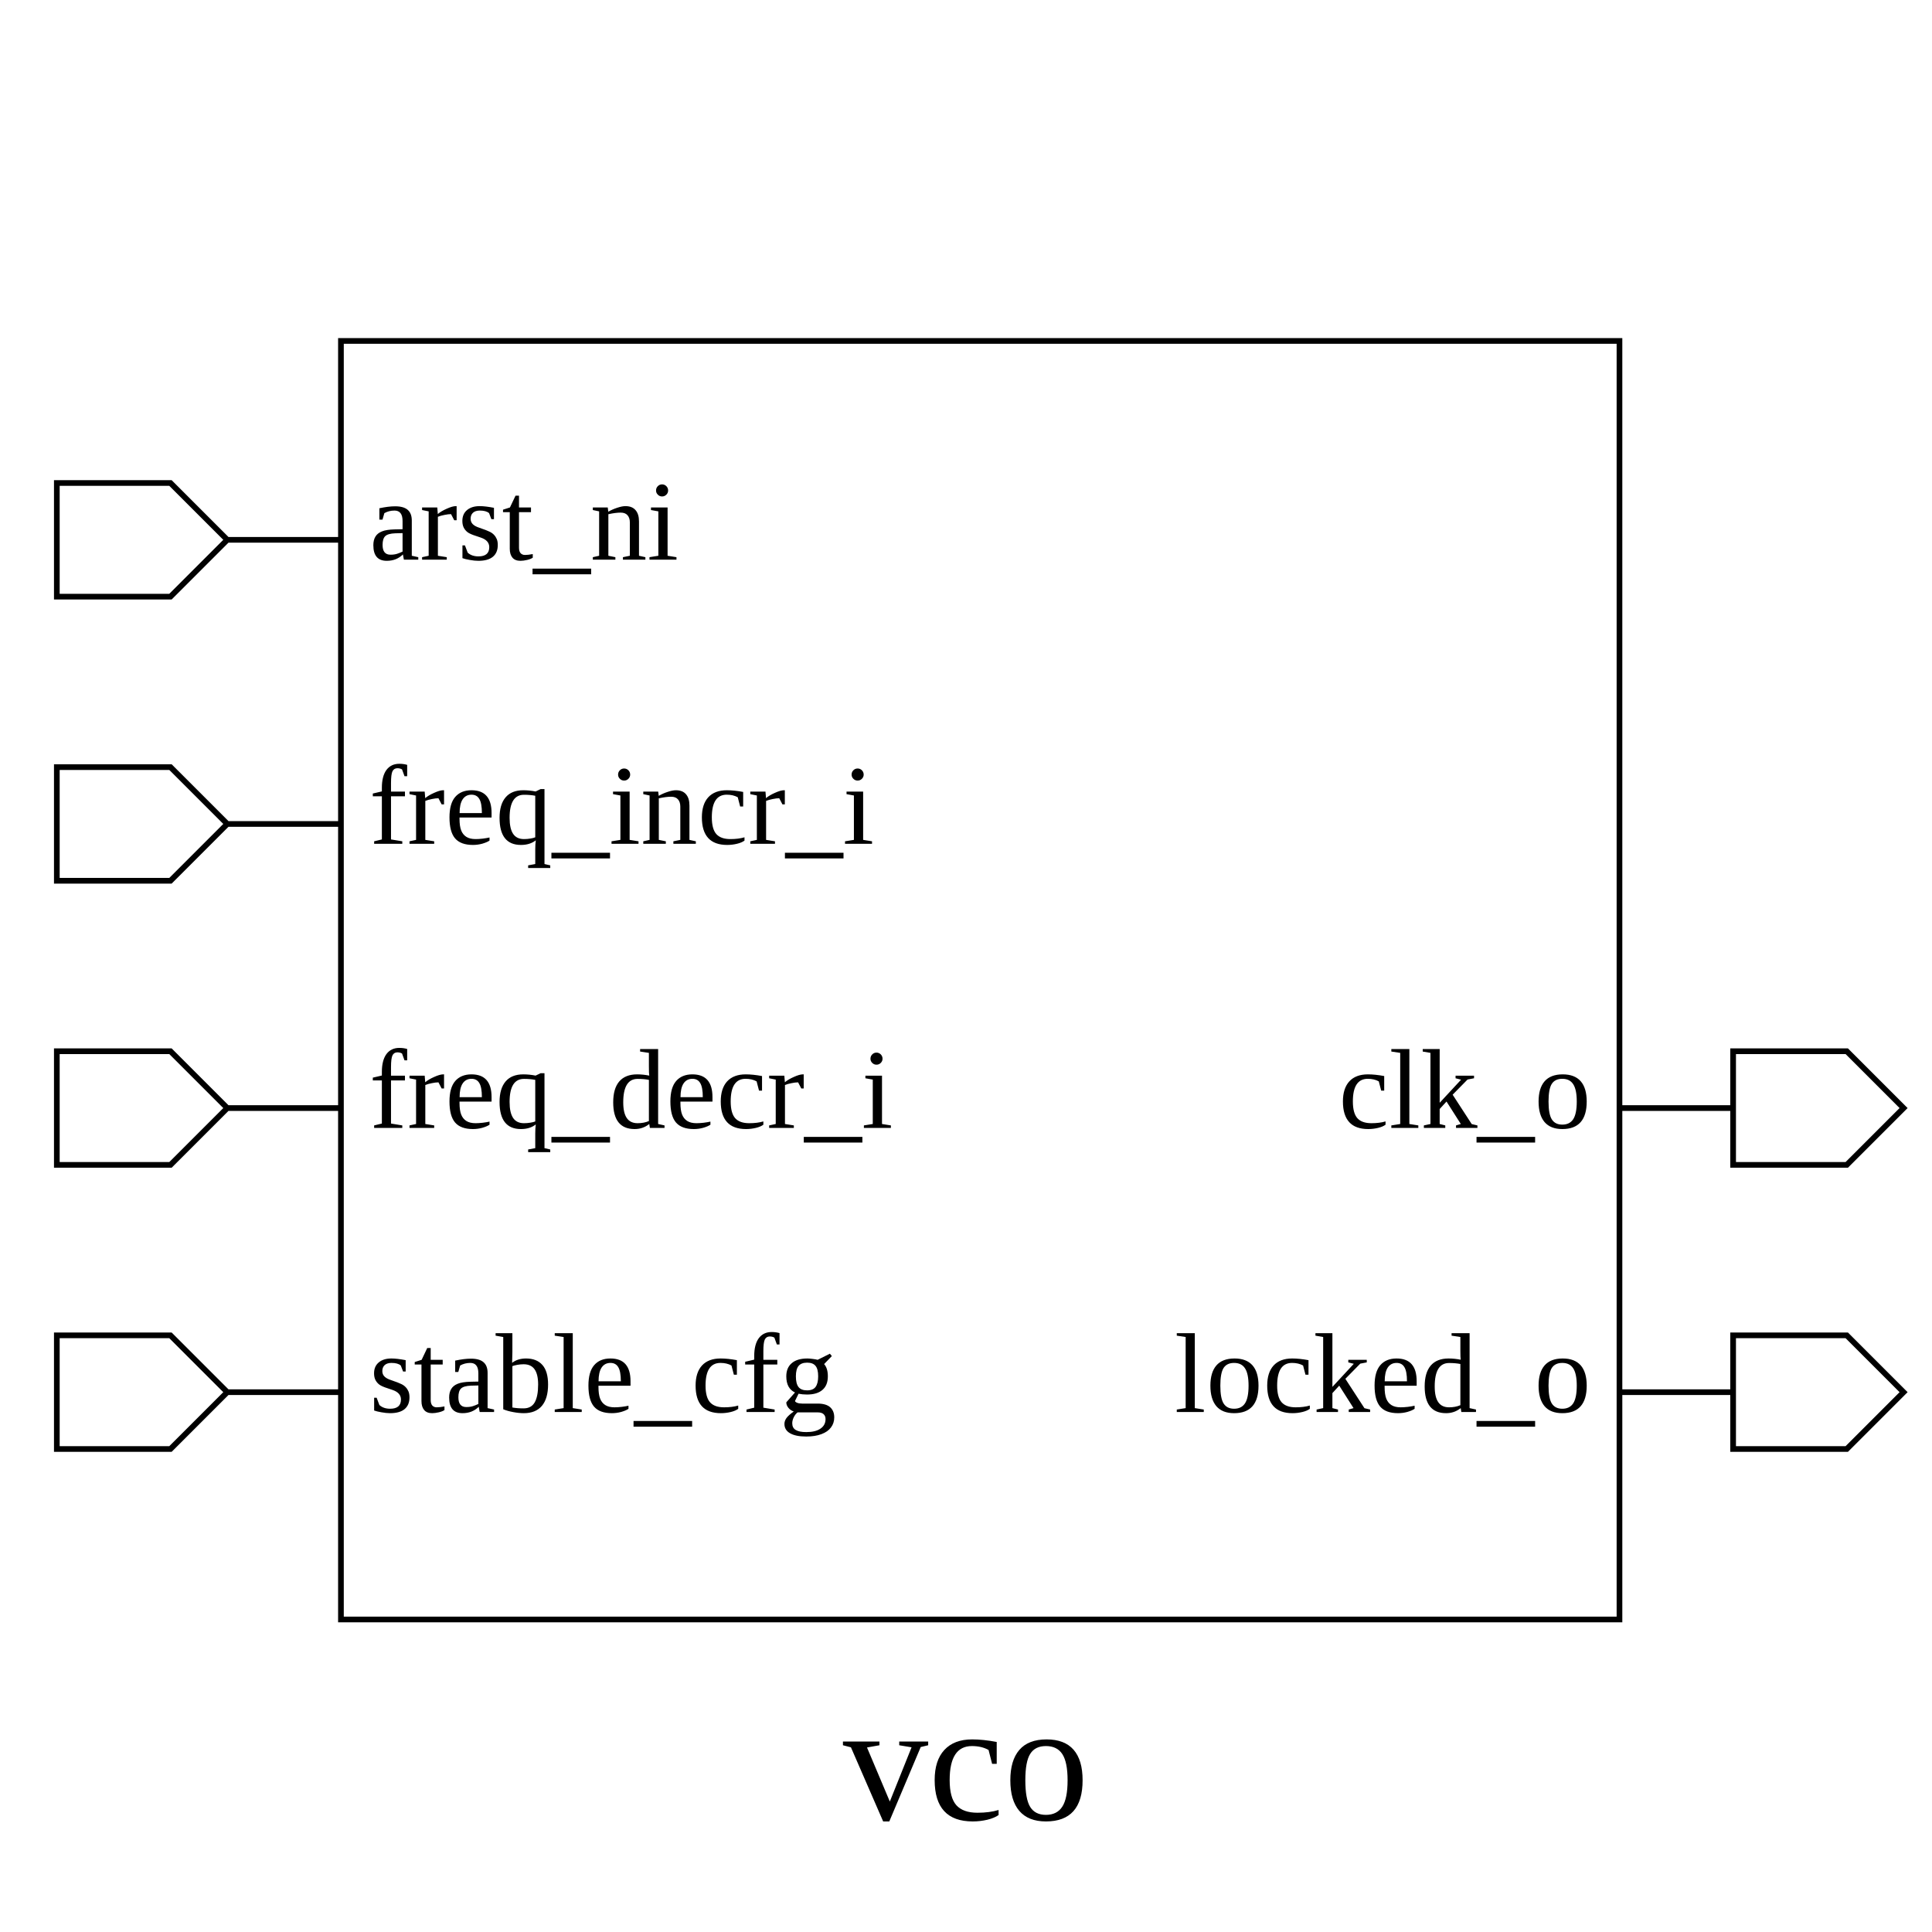
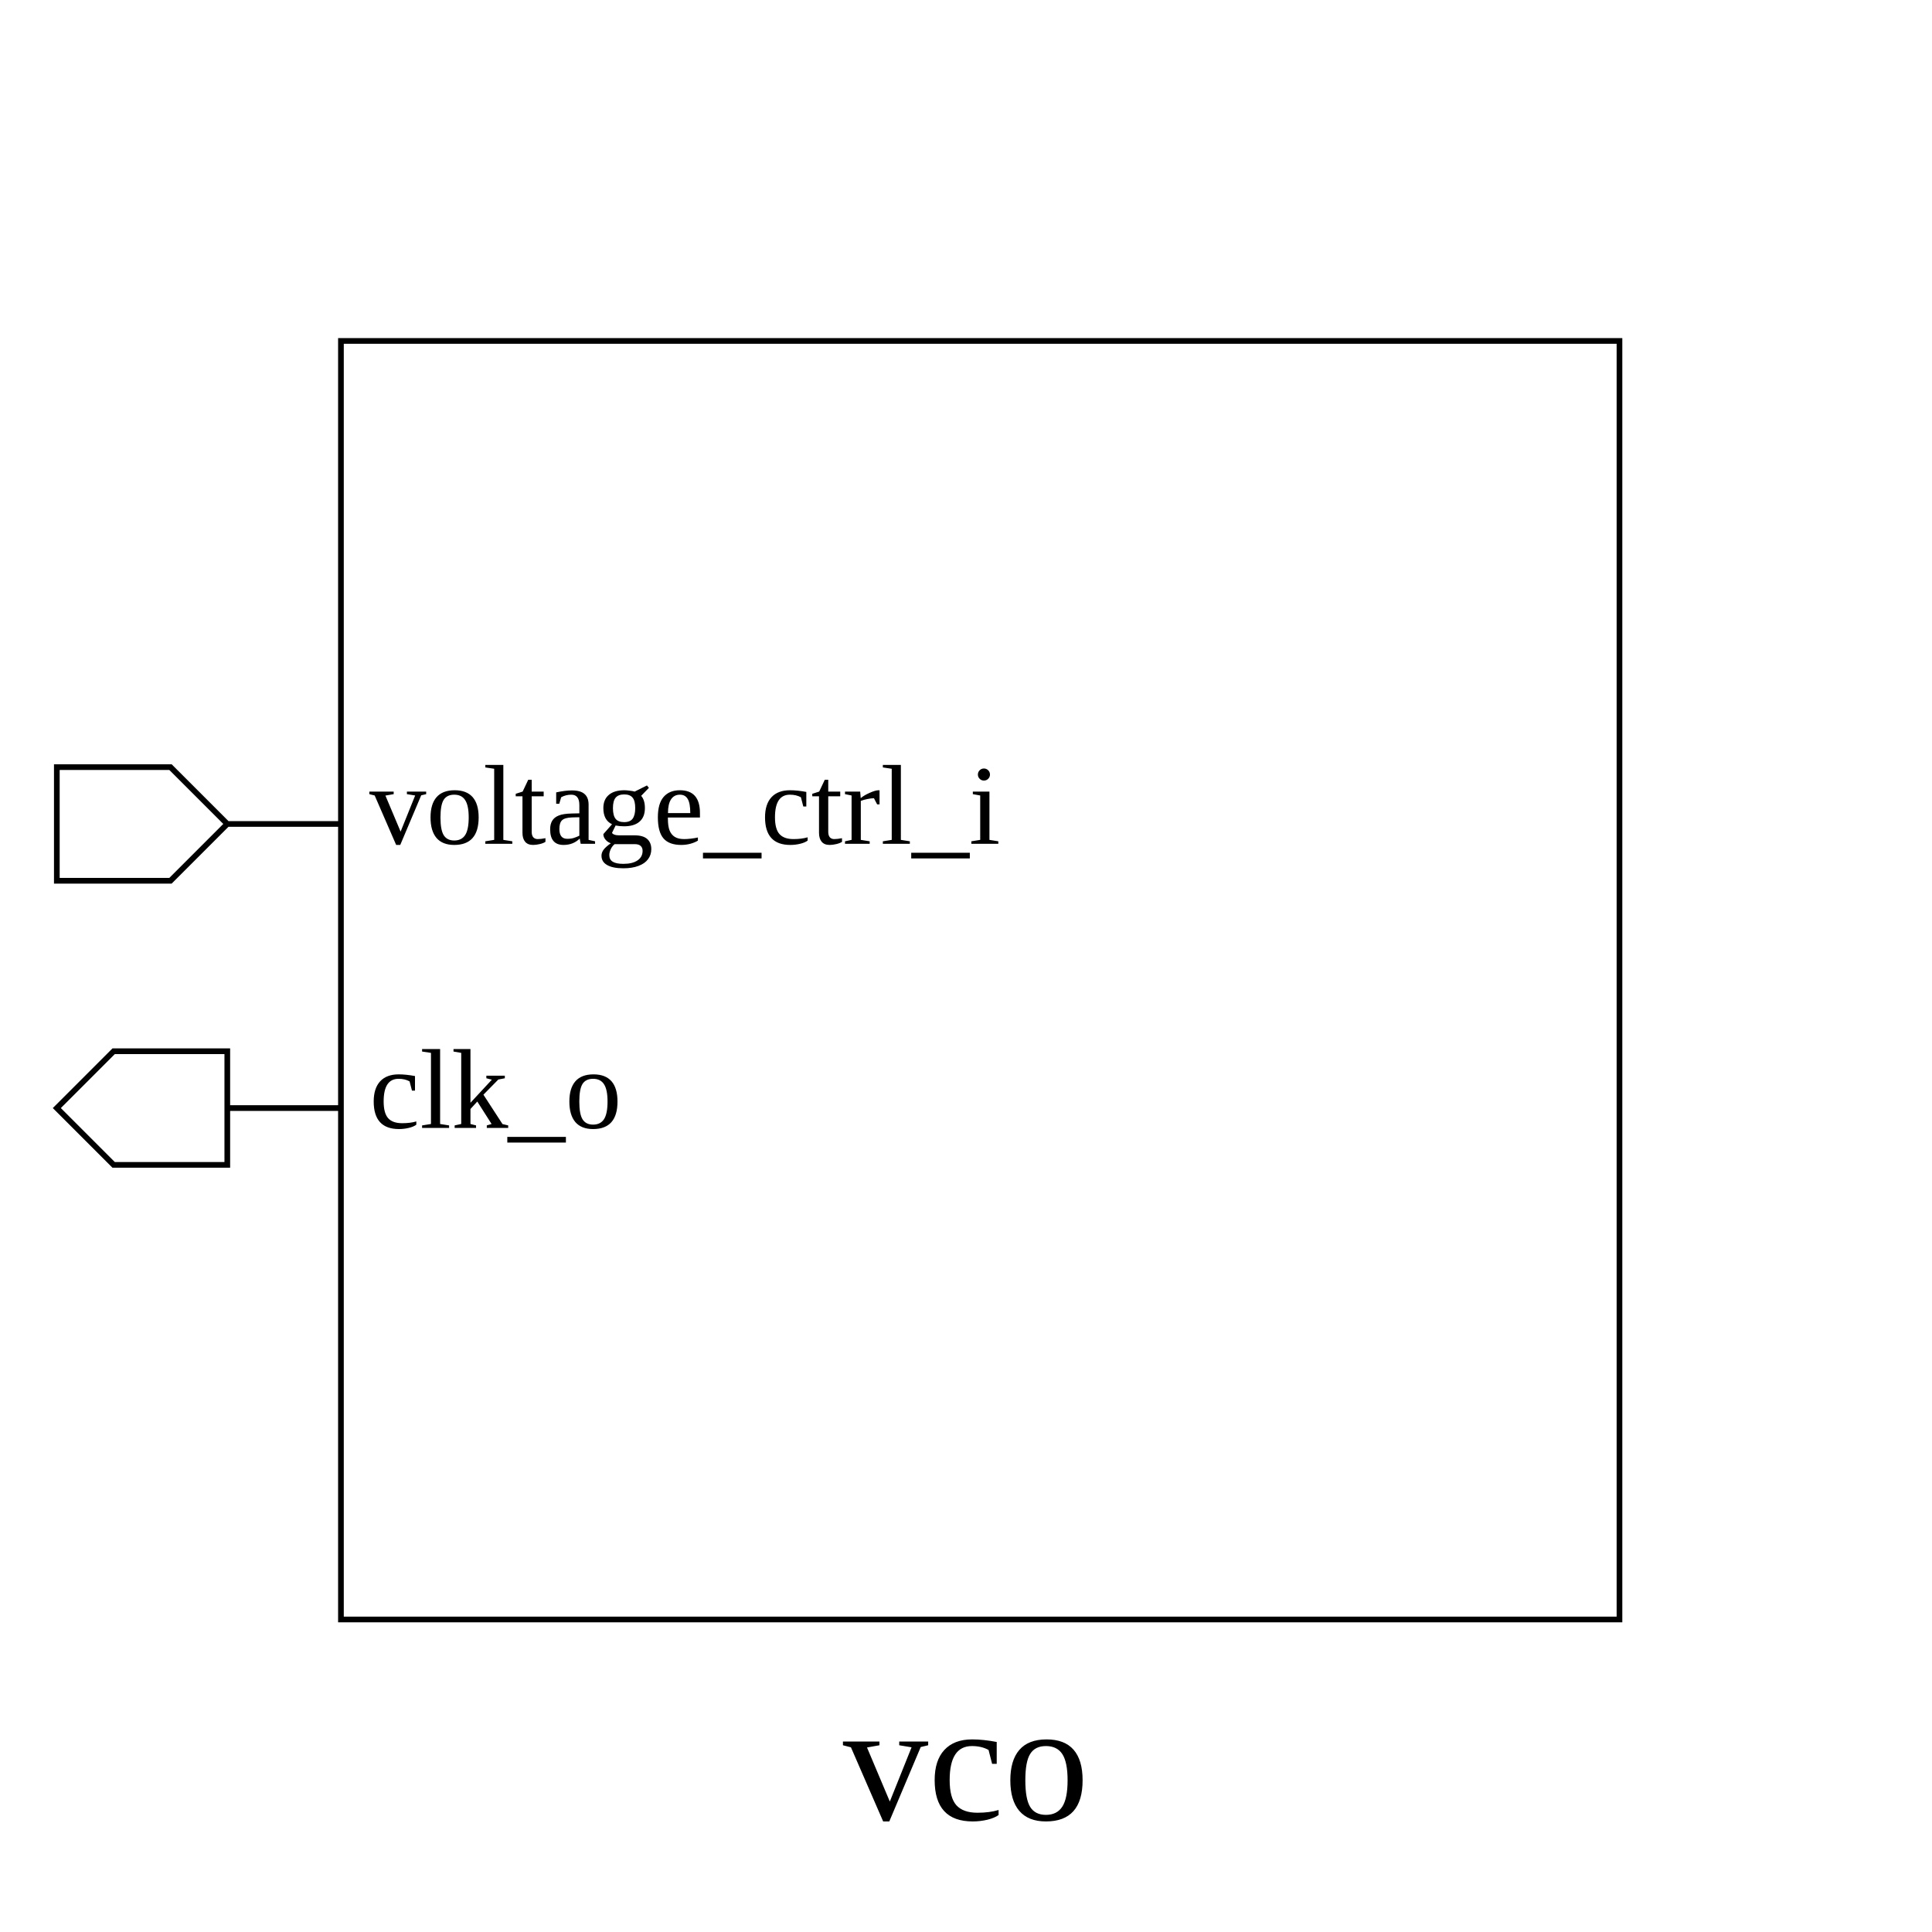
<svg xmlns="http://www.w3.org/2000/svg" height="340" width="340">
  <rect width="100%" height="100%" x="0" y="0" style="fill:white;stroke:white;stroke-width:0" />
  <g style="fill:white;stroke:black;stroke-width:1">
    <rect width="225" height="225" x="60" y="60" />
-     <polygon points="10,95 10,85 30,85 40,95 60,95 40,95 30,105 10,105 10,95" />
-     <text x="65" y="85" dominant-baseline="hanging" text-anchor="start" font-size="20" style="fill:black;stroke:black;stroke-width:0">arst_ni</text>
    <polygon points="10,145 10,135 30,135 40,145 60,145 40,145 30,155 10,155 10,145" />
-     <text x="65" y="135" dominant-baseline="hanging" text-anchor="start" font-size="20" style="fill:black;stroke:black;stroke-width:0">freq_incr_i</text>
-     <polygon points="10,195 10,185 30,185 40,195 60,195 40,195 30,205 10,205 10,195" />
-     <text x="65" y="185" dominant-baseline="hanging" text-anchor="start" font-size="20" style="fill:black;stroke:black;stroke-width:0">freq_decr_i</text>
-     <polygon points="10,245 10,235 30,235 40,245 60,245 40,245 30,255 10,255 10,245" />
-     <text x="65" y="235" dominant-baseline="hanging" text-anchor="start" font-size="20" style="fill:black;stroke:black;stroke-width:0">stable_cfg</text>
-     <polygon points="285,195 305,195 305,185 325,185 335,195 325,205 305,205 305,195 285,195" />
-     <text x="280" y="185" dominant-baseline="hanging" text-anchor="end" font-size="20" style="fill:black;stroke:black;stroke-width:0">clk_o</text>
-     <polygon points="285,245 305,245 305,235 325,235 335,245 325,255 305,255 305,245 285,245" />
-     <text x="280" y="235" dominant-baseline="hanging" text-anchor="end" font-size="20" style="fill:black;stroke:black;stroke-width:0">locked_o</text>
+     <text x="65" y="135" dominant-baseline="hanging" text-anchor="start" font-size="20" style="fill:black;stroke:black;stroke-width:0">voltage_ctrl_i</text>
+     <polygon points="10,195 20,185 40,185 40,195 60,195 40,195 40,205 20,205 10,195" />
+     <text x="65" y="185" dominant-baseline="hanging" text-anchor="start" font-size="20" style="fill:black;stroke:black;stroke-width:0">clk_o</text>
    <text x="170" y="300" dominant-baseline="hanging" text-anchor="middle" font-size="30" style="fill:black;stroke:black;stroke-width:0">vco</text>
  </g>
</svg>
